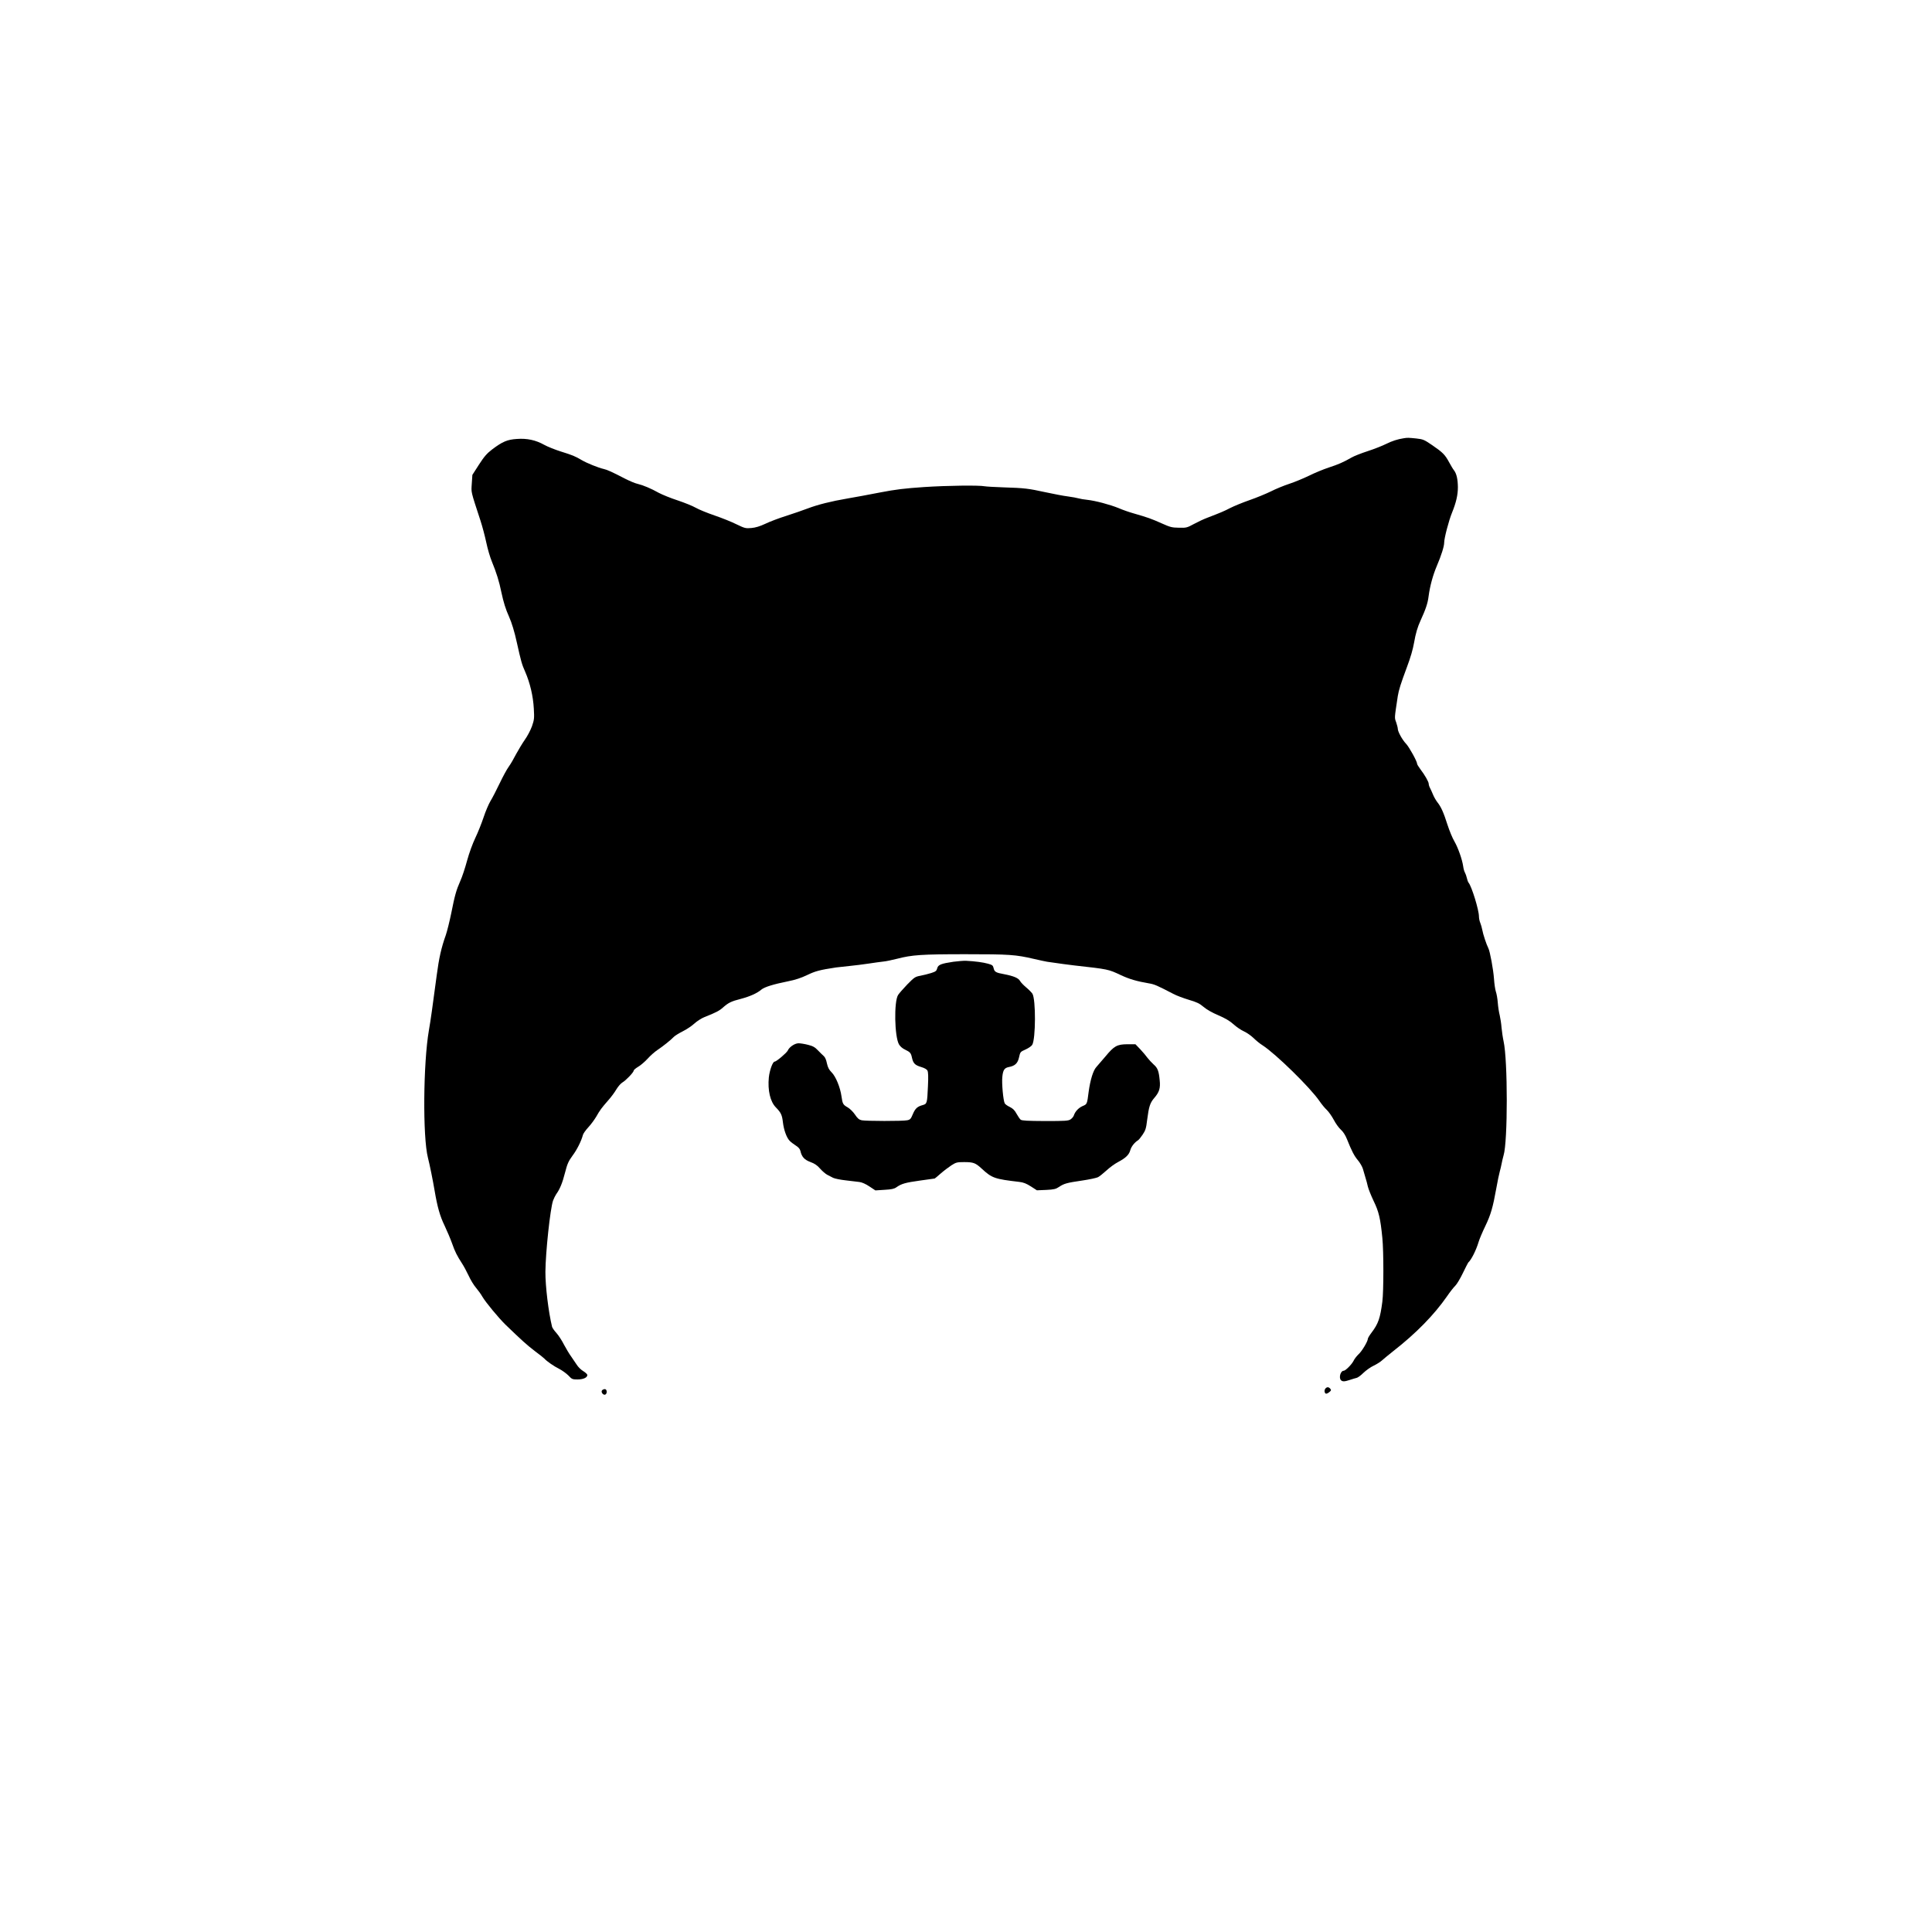
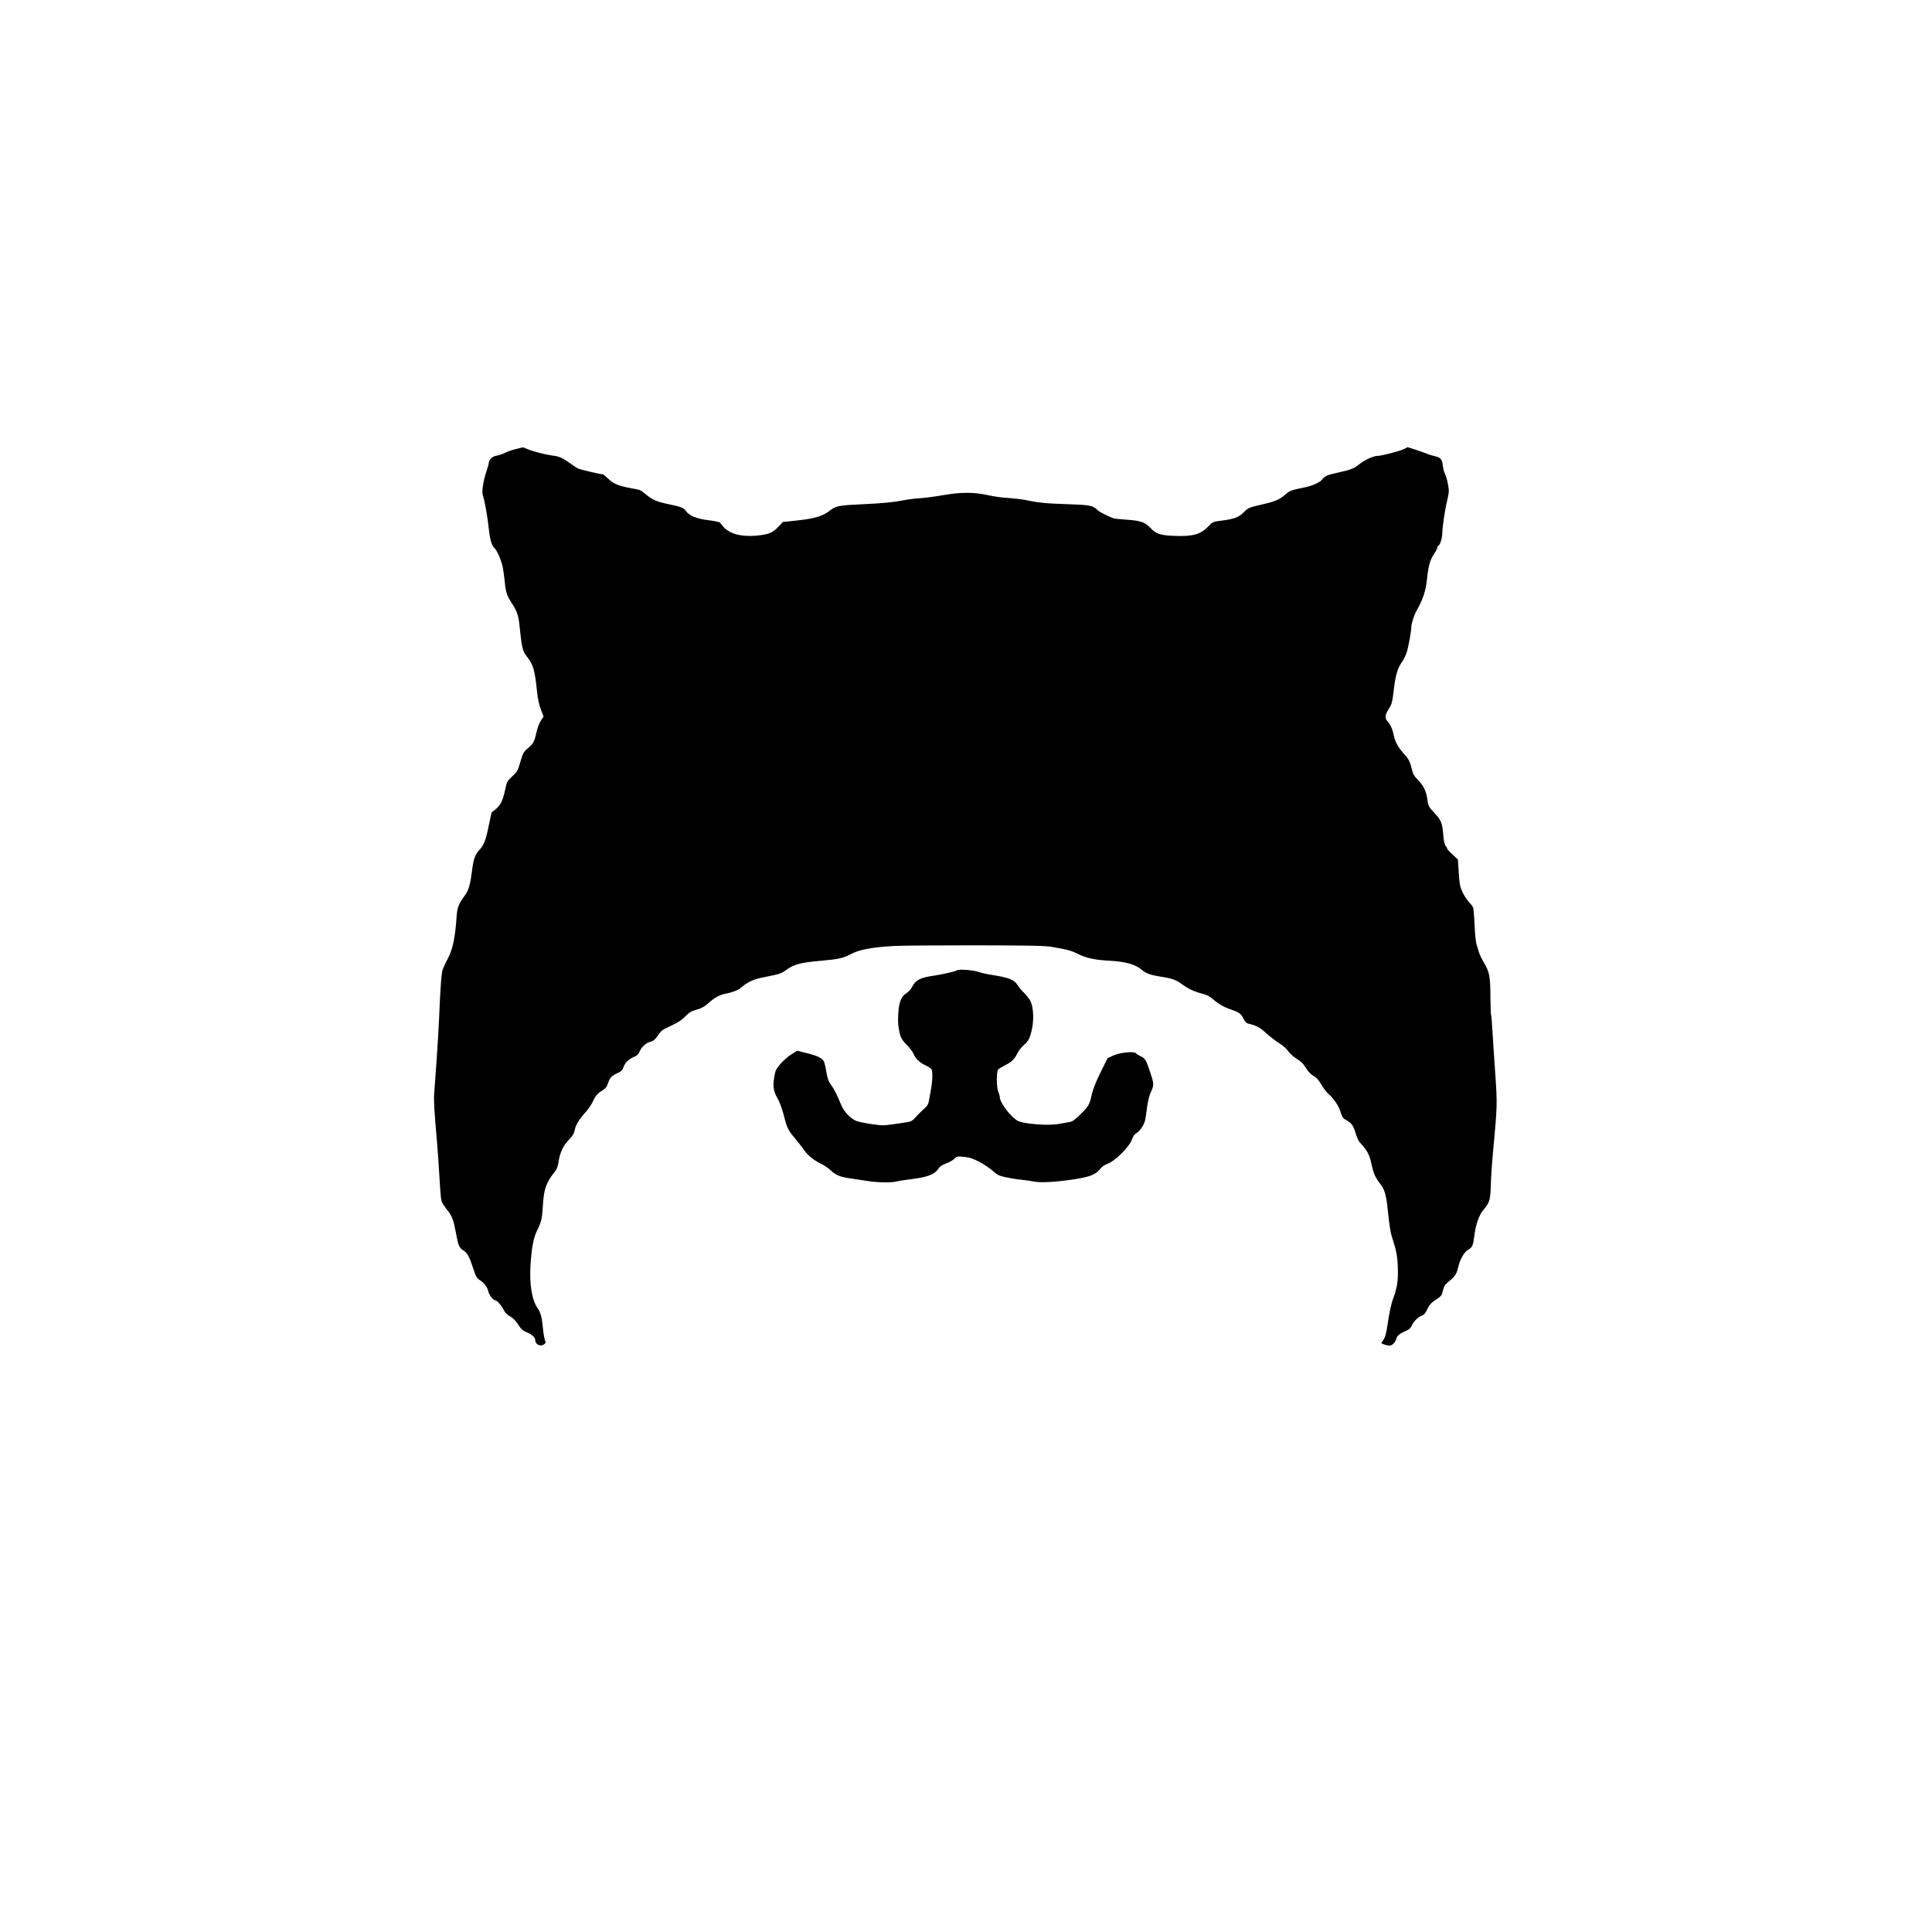
<svg xmlns="http://www.w3.org/2000/svg" version="1.0" width="2000pt" height="2000pt" viewBox="0 0 2000 2000" preserveAspectRatio="xMidYMid meet">
  <g transform="translate(0,2000) scale(0.1,-0.1)" fill="#000000" stroke="none">
-     <path d="M14530 15463 c-60 -9 -120 -28 -182 -59 -36 -18 -121 -52 -189 -74 -68 -22 -144 -52 -169 -67 -82 -47 -134 -70 -235 -103 -55 -18 -147 -56 -205 -85 -58 -28 -150 -66 -205 -84 -55 -18 -140 -53 -189 -78 -49 -24 -148 -65 -220 -90 -72 -25 -162 -62 -201 -82 -66 -34 -97 -47 -240 -102 -33 -12 -94 -41 -135 -63 -72 -39 -79 -41 -156 -39 -73 1 -91 6 -180 46 -103 46 -141 60 -284 101 -47 13 -119 38 -160 56 -88 36 -241 77 -326 86 -32 3 -72 10 -89 15 -16 5 -66 14 -110 20 -44 5 -150 26 -235 44 -175 38 -211 43 -435 50 -88 3 -174 8 -190 11 -61 12 -387 8 -630 -8 -203 -14 -289 -24 -455 -56 -113 -22 -263 -50 -335 -62 -171 -29 -310 -64 -415 -104 -47 -18 -146 -52 -220 -76 -74 -23 -172 -60 -217 -82 -58 -27 -101 -40 -145 -44 -59 -5 -68 -3 -153 38 -49 25 -152 66 -228 92 -76 26 -164 62 -195 80 -31 18 -115 52 -187 76 -71 23 -159 59 -195 78 -80 45 -161 79 -219 93 -25 5 -81 29 -125 51 -145 75 -190 95 -226 103 -54 12 -176 61 -228 92 -68 40 -94 51 -216 89 -60 19 -138 50 -172 69 -87 49 -178 69 -283 61 -99 -6 -150 -28 -256 -108 -56 -43 -82 -73 -137 -158 l-68 -106 -6 -89 c-6 -98 -14 -67 90 -385 19 -58 46 -160 60 -226 14 -67 40 -155 57 -195 48 -117 76 -206 99 -319 22 -104 45 -178 80 -255 27 -60 57 -158 80 -265 44 -197 52 -227 87 -305 50 -115 82 -251 89 -380 6 -101 4 -116 -19 -183 -15 -41 -48 -104 -74 -140 -26 -37 -66 -104 -90 -148 -23 -45 -57 -104 -76 -130 -20 -27 -62 -105 -95 -174 -33 -69 -75 -151 -95 -183 -19 -32 -51 -107 -71 -168 -20 -60 -58 -156 -85 -212 -29 -61 -64 -156 -86 -237 -20 -74 -51 -169 -70 -210 -42 -95 -57 -148 -94 -335 -17 -82 -42 -184 -56 -225 -47 -131 -71 -240 -94 -415 -46 -344 -62 -462 -81 -570 -59 -340 -65 -1106 -10 -1320 19 -74 52 -239 69 -340 28 -166 55 -264 103 -362 27 -57 62 -140 78 -185 29 -84 52 -129 104 -209 16 -24 46 -80 67 -124 20 -44 54 -100 76 -125 21 -25 52 -67 67 -94 34 -58 168 -220 241 -291 167 -161 219 -208 300 -270 50 -37 95 -73 100 -79 25 -28 100 -80 153 -106 31 -16 74 -47 96 -69 36 -39 42 -41 95 -41 59 0 101 19 101 46 0 8 -19 26 -42 40 -24 14 -54 44 -68 67 -14 22 -40 60 -57 84 -18 24 -51 79 -74 122 -22 44 -58 99 -80 123 -22 24 -41 52 -44 63 -37 151 -70 421 -69 570 2 206 50 652 79 736 8 22 23 52 33 67 39 54 64 117 91 222 24 93 35 118 78 177 47 63 91 152 107 213 3 14 28 50 56 80 28 30 64 80 82 110 37 66 57 93 124 169 28 31 66 82 84 113 18 30 47 64 64 73 36 21 116 105 116 122 0 7 20 24 45 39 25 14 69 52 98 83 28 32 75 73 102 91 57 38 140 104 171 137 12 12 54 38 94 58 40 20 93 56 119 80 25 23 71 53 101 65 124 49 157 67 195 101 55 49 86 64 185 89 91 24 168 58 212 96 33 27 124 55 273 85 77 15 137 35 200 65 85 41 129 53 300 79 22 3 84 10 137 15 54 5 144 17 200 25 57 9 125 18 152 21 26 2 91 16 143 29 154 40 251 47 708 47 455 0 517 -4 710 -49 61 -14 121 -27 135 -29 107 -16 243 -34 280 -38 357 -40 352 -39 484 -101 88 -41 163 -63 291 -85 56 -9 84 -22 250 -108 33 -18 106 -45 162 -62 82 -24 111 -38 152 -73 31 -27 91 -61 153 -87 72 -31 118 -58 157 -93 29 -27 78 -60 107 -73 29 -13 74 -44 101 -70 26 -26 68 -60 93 -75 136 -88 494 -438 589 -577 21 -31 55 -73 76 -92 20 -19 52 -65 72 -102 19 -37 52 -83 73 -102 24 -21 47 -57 63 -97 50 -125 76 -175 114 -220 21 -25 45 -66 52 -90 7 -24 19 -64 26 -89 8 -25 19 -66 25 -93 6 -26 33 -93 60 -150 53 -109 70 -178 90 -382 14 -139 14 -551 0 -660 -22 -170 -42 -228 -110 -318 -22 -29 -40 -58 -40 -66 0 -26 -62 -130 -96 -160 -18 -17 -43 -48 -53 -70 -19 -37 -83 -101 -101 -101 -33 0 -53 -73 -28 -98 16 -16 38 -15 94 4 25 9 56 17 67 20 12 2 44 25 71 52 28 27 76 61 107 75 31 15 69 39 84 53 16 15 69 58 119 98 237 185 422 375 555 566 32 47 71 96 86 110 15 14 50 72 78 130 28 58 53 107 56 110 32 28 82 128 108 215 8 28 39 101 69 163 57 119 78 192 114 392 12 69 28 145 35 170 7 25 16 63 20 85 4 22 13 60 20 85 44 141 44 984 0 1181 -8 36 -17 99 -21 140 -3 41 -12 99 -19 129 -8 30 -17 89 -20 130 -3 41 -12 93 -20 115 -7 22 -16 81 -19 130 -7 99 -42 288 -59 320 -18 34 -55 144 -62 187 -4 23 -14 56 -21 74 -8 18 -14 48 -14 67 0 66 -74 308 -107 349 -6 7 -14 29 -18 48 -4 19 -13 44 -19 55 -7 11 -16 41 -19 66 -10 71 -53 193 -91 259 -20 33 -52 111 -72 173 -40 126 -66 184 -104 232 -14 18 -34 52 -44 76 -10 24 -24 56 -32 71 -8 14 -14 34 -14 44 0 20 -40 91 -87 152 -18 24 -33 49 -33 55 0 25 -82 173 -114 207 -39 40 -86 126 -86 155 0 11 -8 41 -17 68 -18 50 -19 34 17 272 10 62 31 129 93 295 41 110 62 183 76 260 15 89 36 161 66 225 55 121 75 180 84 254 14 106 45 219 86 315 45 105 75 201 75 238 0 47 48 230 81 310 43 106 61 184 61 265 -1 83 -14 140 -40 174 -11 13 -33 51 -51 84 -42 78 -66 102 -174 176 -85 58 -95 62 -166 70 -80 8 -91 9 -131 2z" />
-     <path d="M9870 10044 c-128 -19 -159 -31 -168 -68 -7 -27 -16 -34 -63 -49 -29 -9 -80 -22 -112 -28 -54 -10 -62 -16 -135 -90 -42 -44 -85 -93 -95 -109 -44 -69 -37 -430 9 -511 11 -20 37 -43 62 -54 55 -27 62 -35 73 -86 13 -58 32 -76 96 -95 33 -10 57 -23 64 -37 8 -15 10 -64 5 -162 -8 -177 -9 -182 -55 -195 -55 -15 -77 -35 -102 -95 -20 -48 -27 -56 -58 -62 -47 -10 -426 -9 -471 0 -27 6 -43 19 -70 60 -19 28 -53 61 -74 73 -49 28 -54 36 -65 115 -13 93 -59 205 -102 248 -28 28 -39 50 -49 94 -7 37 -20 65 -33 75 -11 10 -38 36 -59 58 -32 34 -52 45 -103 58 -35 9 -79 16 -98 16 -39 0 -96 -38 -112 -75 -10 -23 -118 -115 -136 -115 -20 0 -52 -89 -60 -163 -13 -134 14 -251 73 -311 53 -54 64 -78 73 -156 9 -76 37 -155 68 -188 12 -13 40 -35 64 -50 30 -19 44 -36 49 -57 13 -60 41 -91 103 -114 44 -16 71 -34 101 -69 23 -26 56 -54 73 -63 18 -9 46 -23 62 -32 17 -8 75 -20 130 -26 55 -6 119 -14 142 -17 26 -3 66 -21 103 -46 l62 -41 93 6 c74 4 101 10 124 26 52 37 94 49 246 70 82 12 150 21 151 21 2 0 29 23 61 51 32 28 82 66 111 85 48 31 59 34 132 34 97 0 118 -8 183 -68 106 -98 133 -107 389 -137 43 -5 73 -17 120 -47 l62 -40 96 4 c81 4 100 9 133 31 52 35 81 43 239 66 75 11 149 27 165 35 15 8 55 40 88 70 33 31 87 70 120 87 79 42 113 75 126 123 10 37 44 80 80 102 8 5 30 32 48 59 29 43 36 65 46 150 18 140 30 178 74 229 52 60 65 102 56 184 -9 95 -21 127 -63 163 -20 18 -48 49 -63 68 -14 20 -48 60 -75 89 l-50 52 -85 0 c-106 -1 -136 -18 -226 -127 -36 -43 -78 -91 -93 -108 -33 -35 -63 -132 -80 -255 -17 -132 -16 -130 -63 -150 -43 -19 -78 -57 -91 -98 -4 -12 -19 -30 -34 -40 -23 -15 -55 -17 -263 -17 -184 1 -240 4 -253 14 -9 7 -28 35 -43 62 -19 36 -38 54 -70 70 -24 11 -47 28 -52 37 -16 31 -32 209 -25 274 7 72 22 93 67 102 64 12 92 38 106 100 12 56 14 58 66 81 29 13 61 34 70 48 37 57 39 474 2 531 -9 13 -38 43 -65 65 -27 23 -55 52 -62 65 -16 31 -66 52 -164 71 -89 16 -102 24 -111 66 -6 25 -14 31 -58 43 -50 14 -131 25 -227 30 -25 1 -83 -4 -130 -10z" />
-     <path d="M13720 5625 c-13 -16 -10 -47 6 -52 6 -2 22 5 35 16 20 16 21 21 10 35 -17 20 -35 20 -51 1z" />
-     <path d="M6232 5607 c-14 -17 12 -52 33 -44 23 9 20 57 -4 57 -10 0 -23 -6 -29 -13z" />
+     <path d="M5335 15350 c-38 -9 -89 -27 -112 -40 -24 -12 -61 -24 -83 -27 -41 -6 -80 -42 -80 -75 0 -8 -11 -46 -23 -84 -35 -101 -52 -217 -39 -251 17 -43 50 -226 62 -348 12 -110 31 -175 57 -197 28 -23 74 -131 88 -202 7 -39 16 -105 20 -146 10 -108 21 -143 71 -220 58 -91 73 -133 84 -255 21 -208 30 -245 73 -300 68 -85 83 -138 107 -370 8 -73 21 -134 40 -182 l27 -71 -28 -42 c-16 -24 -35 -74 -45 -118 -21 -99 -34 -122 -88 -167 -47 -38 -54 -51 -86 -165 -19 -66 -28 -81 -77 -127 -53 -49 -56 -55 -74 -140 -30 -134 -54 -174 -138 -230 -2 -1 -16 -65 -32 -142 -29 -145 -50 -200 -95 -248 -46 -49 -63 -96 -78 -219 -19 -148 -34 -200 -79 -261 -63 -87 -75 -120 -82 -233 -13 -193 -39 -316 -85 -405 -23 -44 -49 -98 -57 -120 -14 -39 -25 -197 -38 -515 -3 -85 -15 -274 -25 -420 -11 -146 -22 -301 -25 -345 -6 -78 -1 -161 29 -510 8 -93 20 -262 26 -375 6 -113 15 -218 20 -233 5 -15 29 -53 54 -85 58 -74 69 -103 96 -247 24 -131 35 -155 79 -181 37 -22 61 -65 100 -186 28 -85 37 -100 67 -119 43 -26 80 -74 89 -117 8 -37 50 -92 70 -92 19 0 64 -51 89 -100 14 -28 35 -50 59 -63 37 -19 71 -54 110 -116 14 -21 38 -40 64 -50 52 -20 93 -55 93 -79 0 -50 54 -77 94 -47 16 12 17 18 7 42 -6 15 -16 73 -21 128 -11 110 -23 157 -51 196 -63 90 -90 250 -77 455 11 176 30 277 66 352 47 96 53 120 62 264 11 176 33 236 132 360 12 16 24 50 29 84 13 97 48 173 105 232 33 33 55 65 59 85 14 73 38 114 128 217 22 25 50 68 63 95 29 63 49 86 101 118 33 21 45 36 58 76 18 55 39 76 103 105 33 15 45 28 58 63 18 47 55 81 115 106 27 11 40 25 52 55 17 43 65 86 107 97 33 8 51 23 80 65 37 54 43 58 142 104 68 32 107 57 143 95 42 43 61 54 117 69 52 15 79 30 124 70 62 56 117 85 179 96 67 13 129 37 155 61 52 48 124 85 196 100 41 8 107 22 148 31 55 11 87 24 122 51 77 59 156 80 360 97 183 16 233 27 314 70 83 45 221 71 440 83 74 5 455 7 845 7 612 -1 723 -4 805 -18 154 -27 191 -37 263 -73 83 -41 169 -60 317 -68 171 -9 274 -38 340 -95 43 -37 91 -54 193 -70 116 -17 166 -35 225 -80 64 -47 124 -75 209 -97 44 -11 76 -27 105 -53 62 -54 118 -86 190 -110 85 -29 105 -43 131 -96 15 -31 29 -46 47 -50 83 -19 120 -38 187 -99 40 -36 100 -83 135 -104 38 -23 74 -55 92 -81 16 -24 55 -59 90 -81 45 -28 70 -53 96 -96 24 -39 49 -65 78 -81 31 -17 52 -41 82 -92 22 -37 54 -80 72 -95 55 -46 107 -123 126 -188 16 -51 25 -65 52 -79 58 -30 80 -59 102 -135 12 -41 31 -84 42 -96 83 -90 102 -126 126 -238 20 -90 39 -132 92 -199 41 -53 58 -111 74 -265 20 -190 28 -237 58 -327 34 -106 45 -175 47 -298 2 -117 -9 -184 -51 -298 -17 -47 -37 -138 -51 -231 -17 -119 -28 -161 -46 -188 -13 -18 -23 -35 -23 -37 0 -7 63 -26 85 -26 27 0 61 36 70 73 8 30 37 53 102 81 32 14 47 29 62 62 21 43 68 86 108 98 14 5 32 27 47 61 25 52 46 74 116 118 28 19 37 32 47 76 9 42 19 60 49 85 78 64 91 83 109 158 20 85 61 155 104 181 42 24 50 43 62 138 15 120 50 223 97 277 66 79 71 98 76 292 2 58 10 182 19 275 49 525 48 514 24 870 -10 138 -22 321 -27 408 -5 87 -11 161 -14 166 -3 4 -6 84 -7 177 -1 226 -10 271 -65 364 -24 41 -49 93 -55 115 -6 22 -17 58 -24 80 -8 22 -17 112 -20 199 -4 88 -11 169 -15 180 -4 12 -24 38 -44 58 -20 21 -50 68 -67 104 -26 58 -31 85 -38 202 l-9 135 -56 52 c-31 28 -56 56 -56 62 0 7 -7 18 -15 27 -11 10 -19 49 -25 120 -11 121 -20 143 -92 222 -60 64 -63 69 -73 144 -11 80 -40 139 -96 196 -42 42 -52 61 -64 113 -18 74 -33 105 -75 150 -62 67 -96 127 -110 192 -15 72 -32 111 -67 153 -30 36 -27 63 17 133 27 43 34 68 45 164 21 181 39 246 90 319 18 25 39 70 48 100 19 62 47 218 47 262 0 30 28 118 51 160 71 128 96 203 110 323 16 148 31 205 73 269 20 29 36 60 36 70 0 9 4 16 9 16 15 0 41 78 41 123 1 66 26 243 51 345 20 86 21 100 9 165 -7 40 -20 88 -30 107 -10 19 -21 60 -24 91 -8 67 -24 84 -88 98 -26 6 -62 17 -80 25 -18 8 -70 26 -115 41 l-82 26 -38 -20 c-45 -22 -234 -71 -278 -71 -38 0 -127 -41 -180 -83 -61 -49 -87 -59 -240 -93 -93 -20 -124 -34 -145 -64 -23 -33 -100 -68 -187 -86 -130 -26 -153 -34 -191 -68 -64 -56 -107 -76 -234 -105 -156 -37 -155 -36 -206 -87 -50 -50 -100 -68 -231 -84 -84 -11 -87 -12 -131 -58 -82 -85 -163 -108 -362 -99 -145 7 -180 20 -243 86 -53 56 -99 71 -239 81 -67 4 -130 11 -141 15 -59 23 -143 65 -161 83 -52 50 -76 55 -319 63 -223 7 -299 15 -435 44 -36 7 -113 16 -172 20 -59 3 -149 15 -200 27 -149 34 -287 35 -470 3 -84 -15 -191 -29 -238 -32 -47 -2 -119 -11 -160 -19 -130 -25 -229 -34 -445 -44 -230 -10 -273 -18 -325 -59 -83 -66 -164 -90 -375 -112 l-120 -12 -45 -48 c-59 -61 -93 -77 -193 -90 -122 -16 -236 -4 -304 32 -49 26 -68 43 -108 97 -7 8 -54 19 -123 27 -123 15 -197 46 -232 96 -24 33 -49 43 -180 70 -117 24 -164 44 -230 98 -61 51 -58 49 -152 66 -136 25 -185 45 -240 98 -27 26 -53 47 -57 47 -27 0 -240 50 -261 62 -14 7 -50 31 -80 53 -78 57 -110 71 -188 80 -67 9 -200 43 -251 66 -24 10 -46 19 -50 18 -3 -1 -37 -9 -76 -19z" />
+     <path d="M9909 9956 c-9 -10 -158 -44 -235 -55 -149 -21 -195 -45 -234 -121 -11 -21 -35 -48 -55 -60 -53 -33 -77 -89 -85 -195 -4 -49 -4 -115 0 -145 15 -108 28 -138 86 -196 30 -30 62 -71 70 -92 22 -52 60 -89 120 -118 29 -13 58 -32 65 -40 16 -20 14 -120 -6 -224 -7 -41 -16 -92 -20 -112 -3 -22 -16 -46 -32 -60 -34 -30 -91 -87 -121 -121 -13 -15 -38 -29 -55 -31 -142 -23 -228 -34 -262 -35 -57 -1 -241 28 -282 46 -62 26 -129 97 -158 171 -40 99 -72 162 -106 207 -23 32 -33 60 -44 126 -7 46 -19 97 -26 111 -15 34 -66 59 -185 88 l-91 23 -60 -37 c-60 -37 -144 -124 -162 -168 -6 -12 -15 -55 -20 -94 -11 -76 0 -130 41 -200 22 -38 54 -130 73 -212 19 -80 42 -124 102 -193 26 -31 68 -84 92 -118 46 -65 106 -113 186 -151 28 -13 71 -43 96 -67 54 -50 98 -68 211 -83 46 -7 122 -18 171 -26 100 -16 246 -18 297 -5 19 6 94 17 165 26 156 20 231 48 266 103 18 26 39 41 81 57 32 11 71 33 87 49 28 27 31 27 101 20 59 -6 90 -16 159 -52 47 -25 110 -67 138 -93 45 -40 64 -50 125 -64 40 -9 111 -21 158 -26 47 -5 110 -14 141 -20 73 -14 206 -7 399 20 176 26 239 49 287 108 20 25 47 44 80 56 75 27 223 174 249 247 14 39 28 59 52 73 34 20 75 82 86 130 4 16 13 75 20 132 9 66 23 124 40 161 33 71 33 82 -4 194 -44 135 -55 155 -101 175 -21 10 -44 24 -50 32 -20 23 -173 7 -239 -26 l-55 -26 -71 -144 c-46 -92 -77 -170 -89 -219 -26 -117 -33 -131 -117 -214 -61 -61 -86 -78 -115 -83 -21 -3 -72 -13 -113 -20 -103 -20 -360 -1 -422 31 -72 37 -188 188 -188 247 0 10 -7 34 -16 55 -19 44 -20 207 -2 230 7 7 41 29 77 47 67 34 92 59 129 132 12 22 39 56 60 74 50 43 66 75 86 173 20 98 13 222 -16 281 -11 22 -41 61 -66 86 -26 25 -56 60 -67 79 -35 59 -91 81 -287 111 -39 6 -95 19 -126 30 -50 17 -200 28 -213 15z" />
  </g>
</svg>
